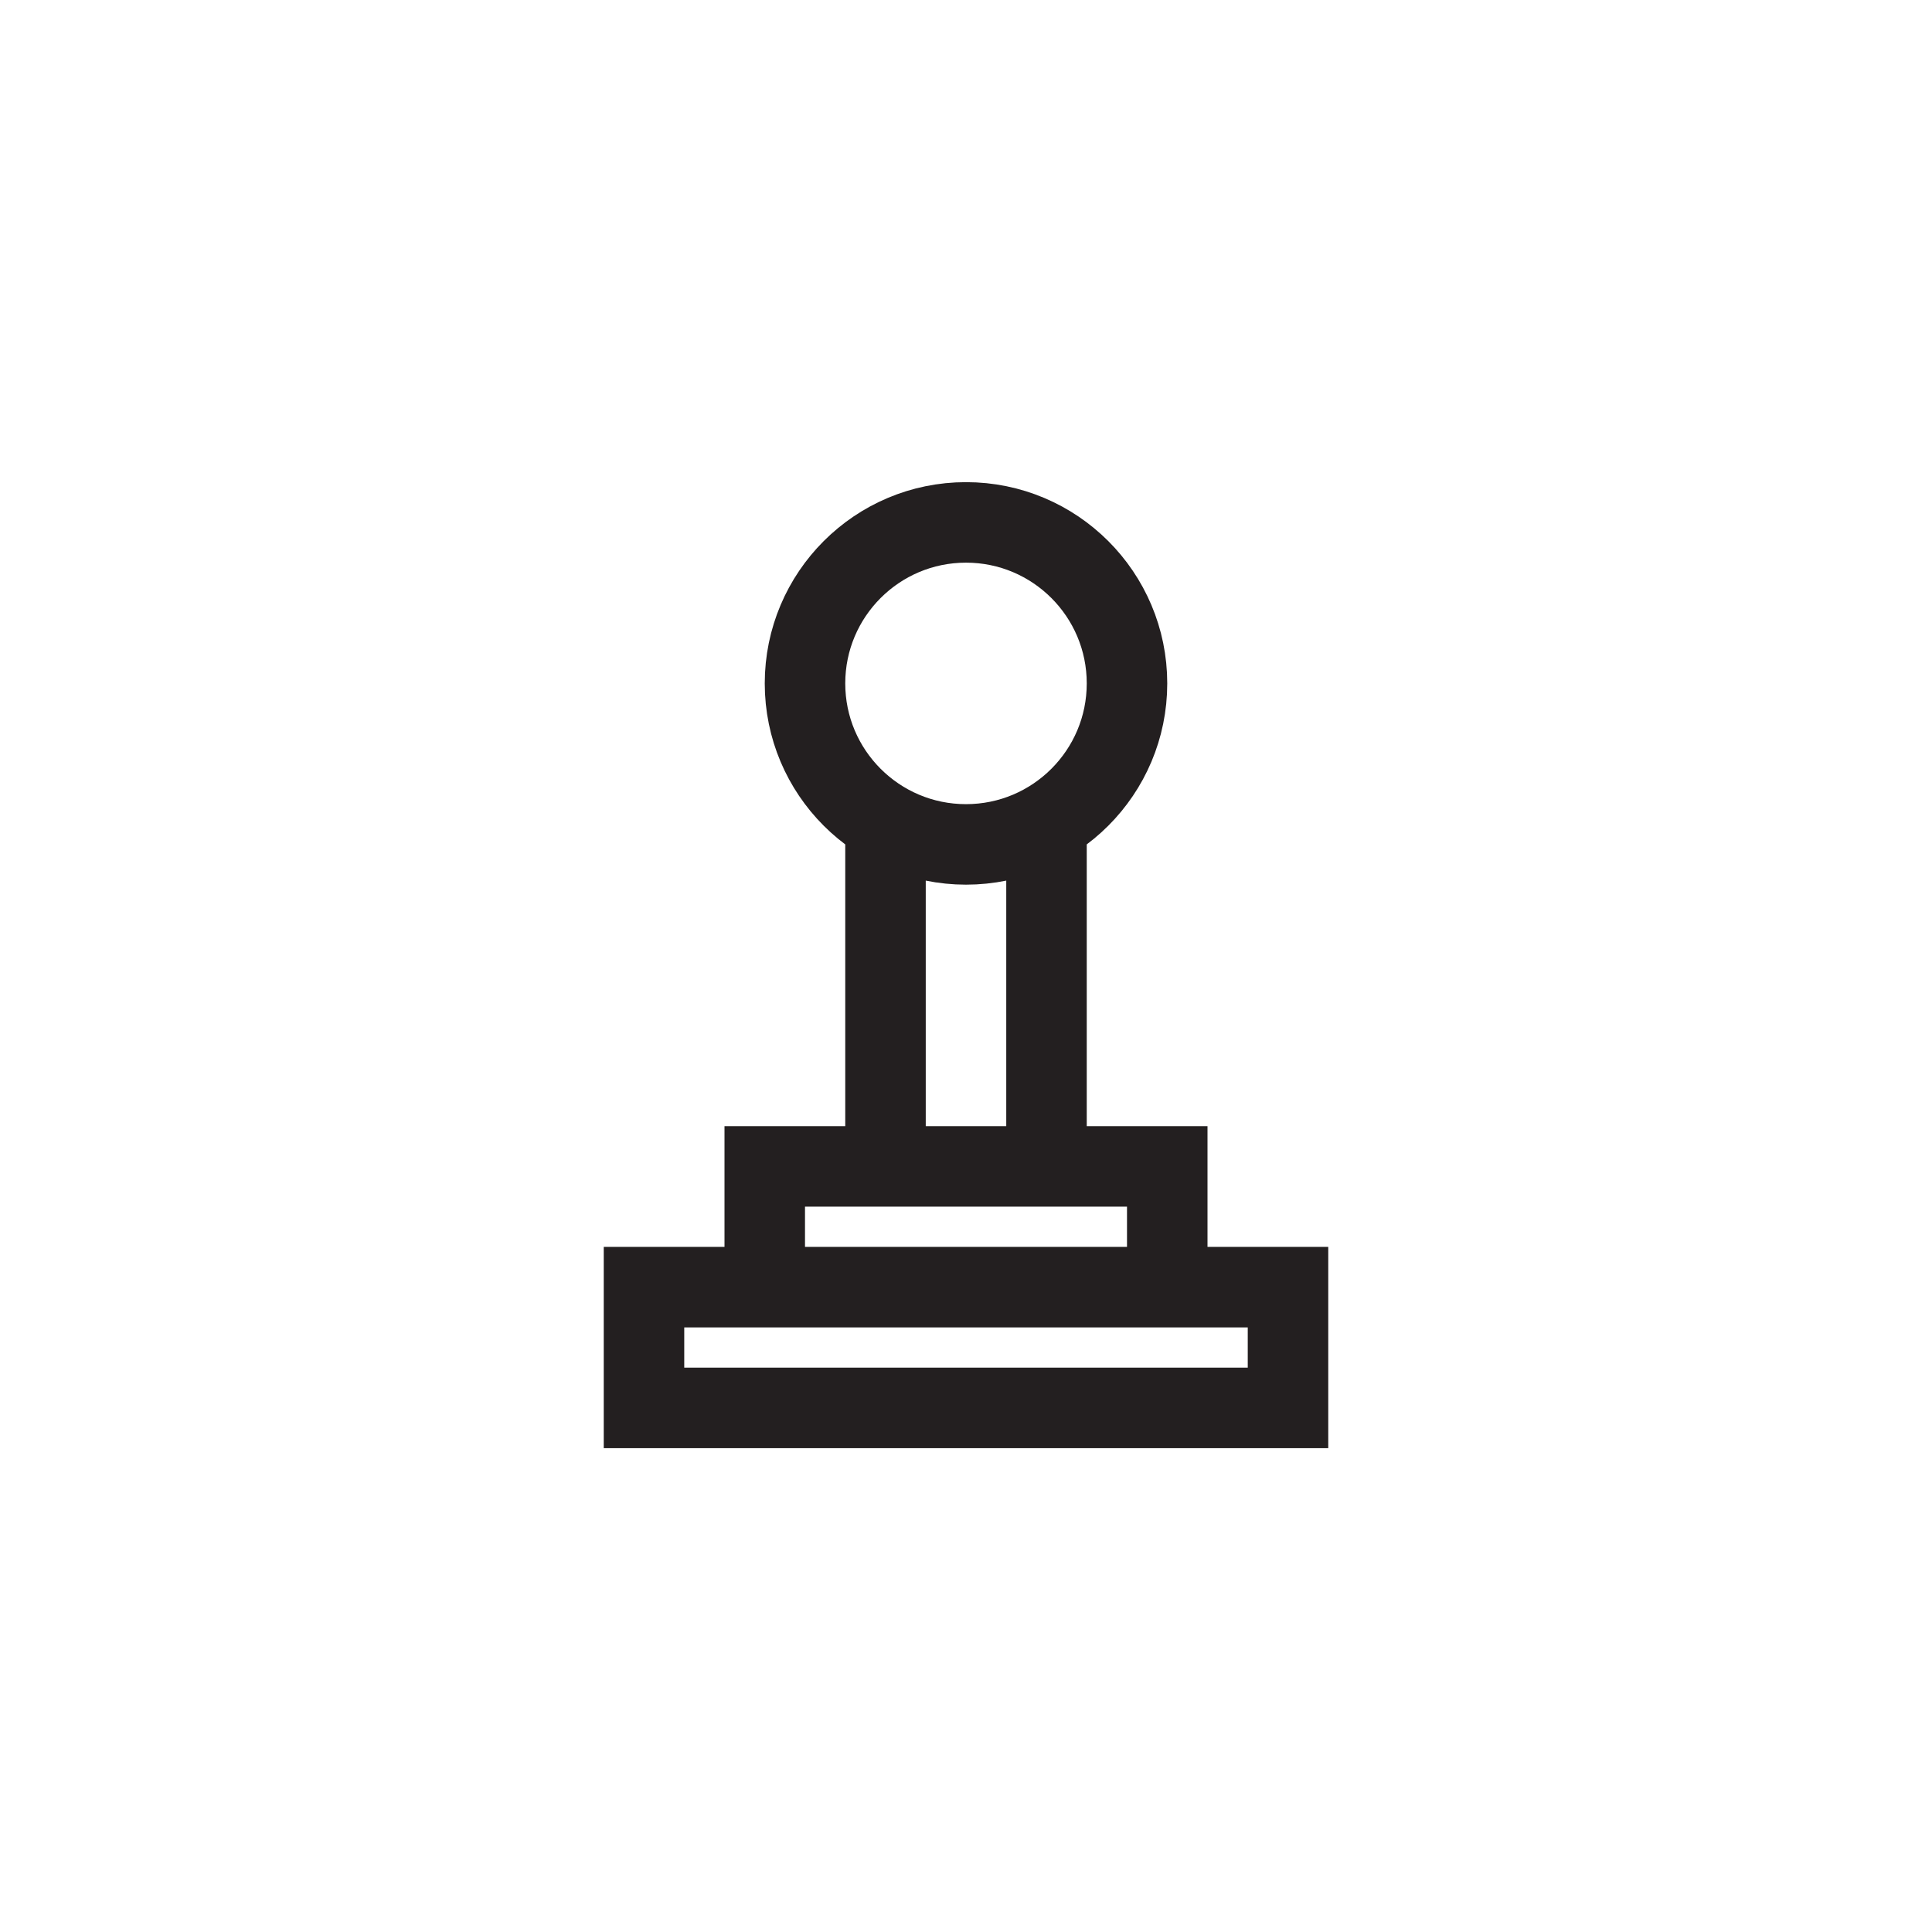
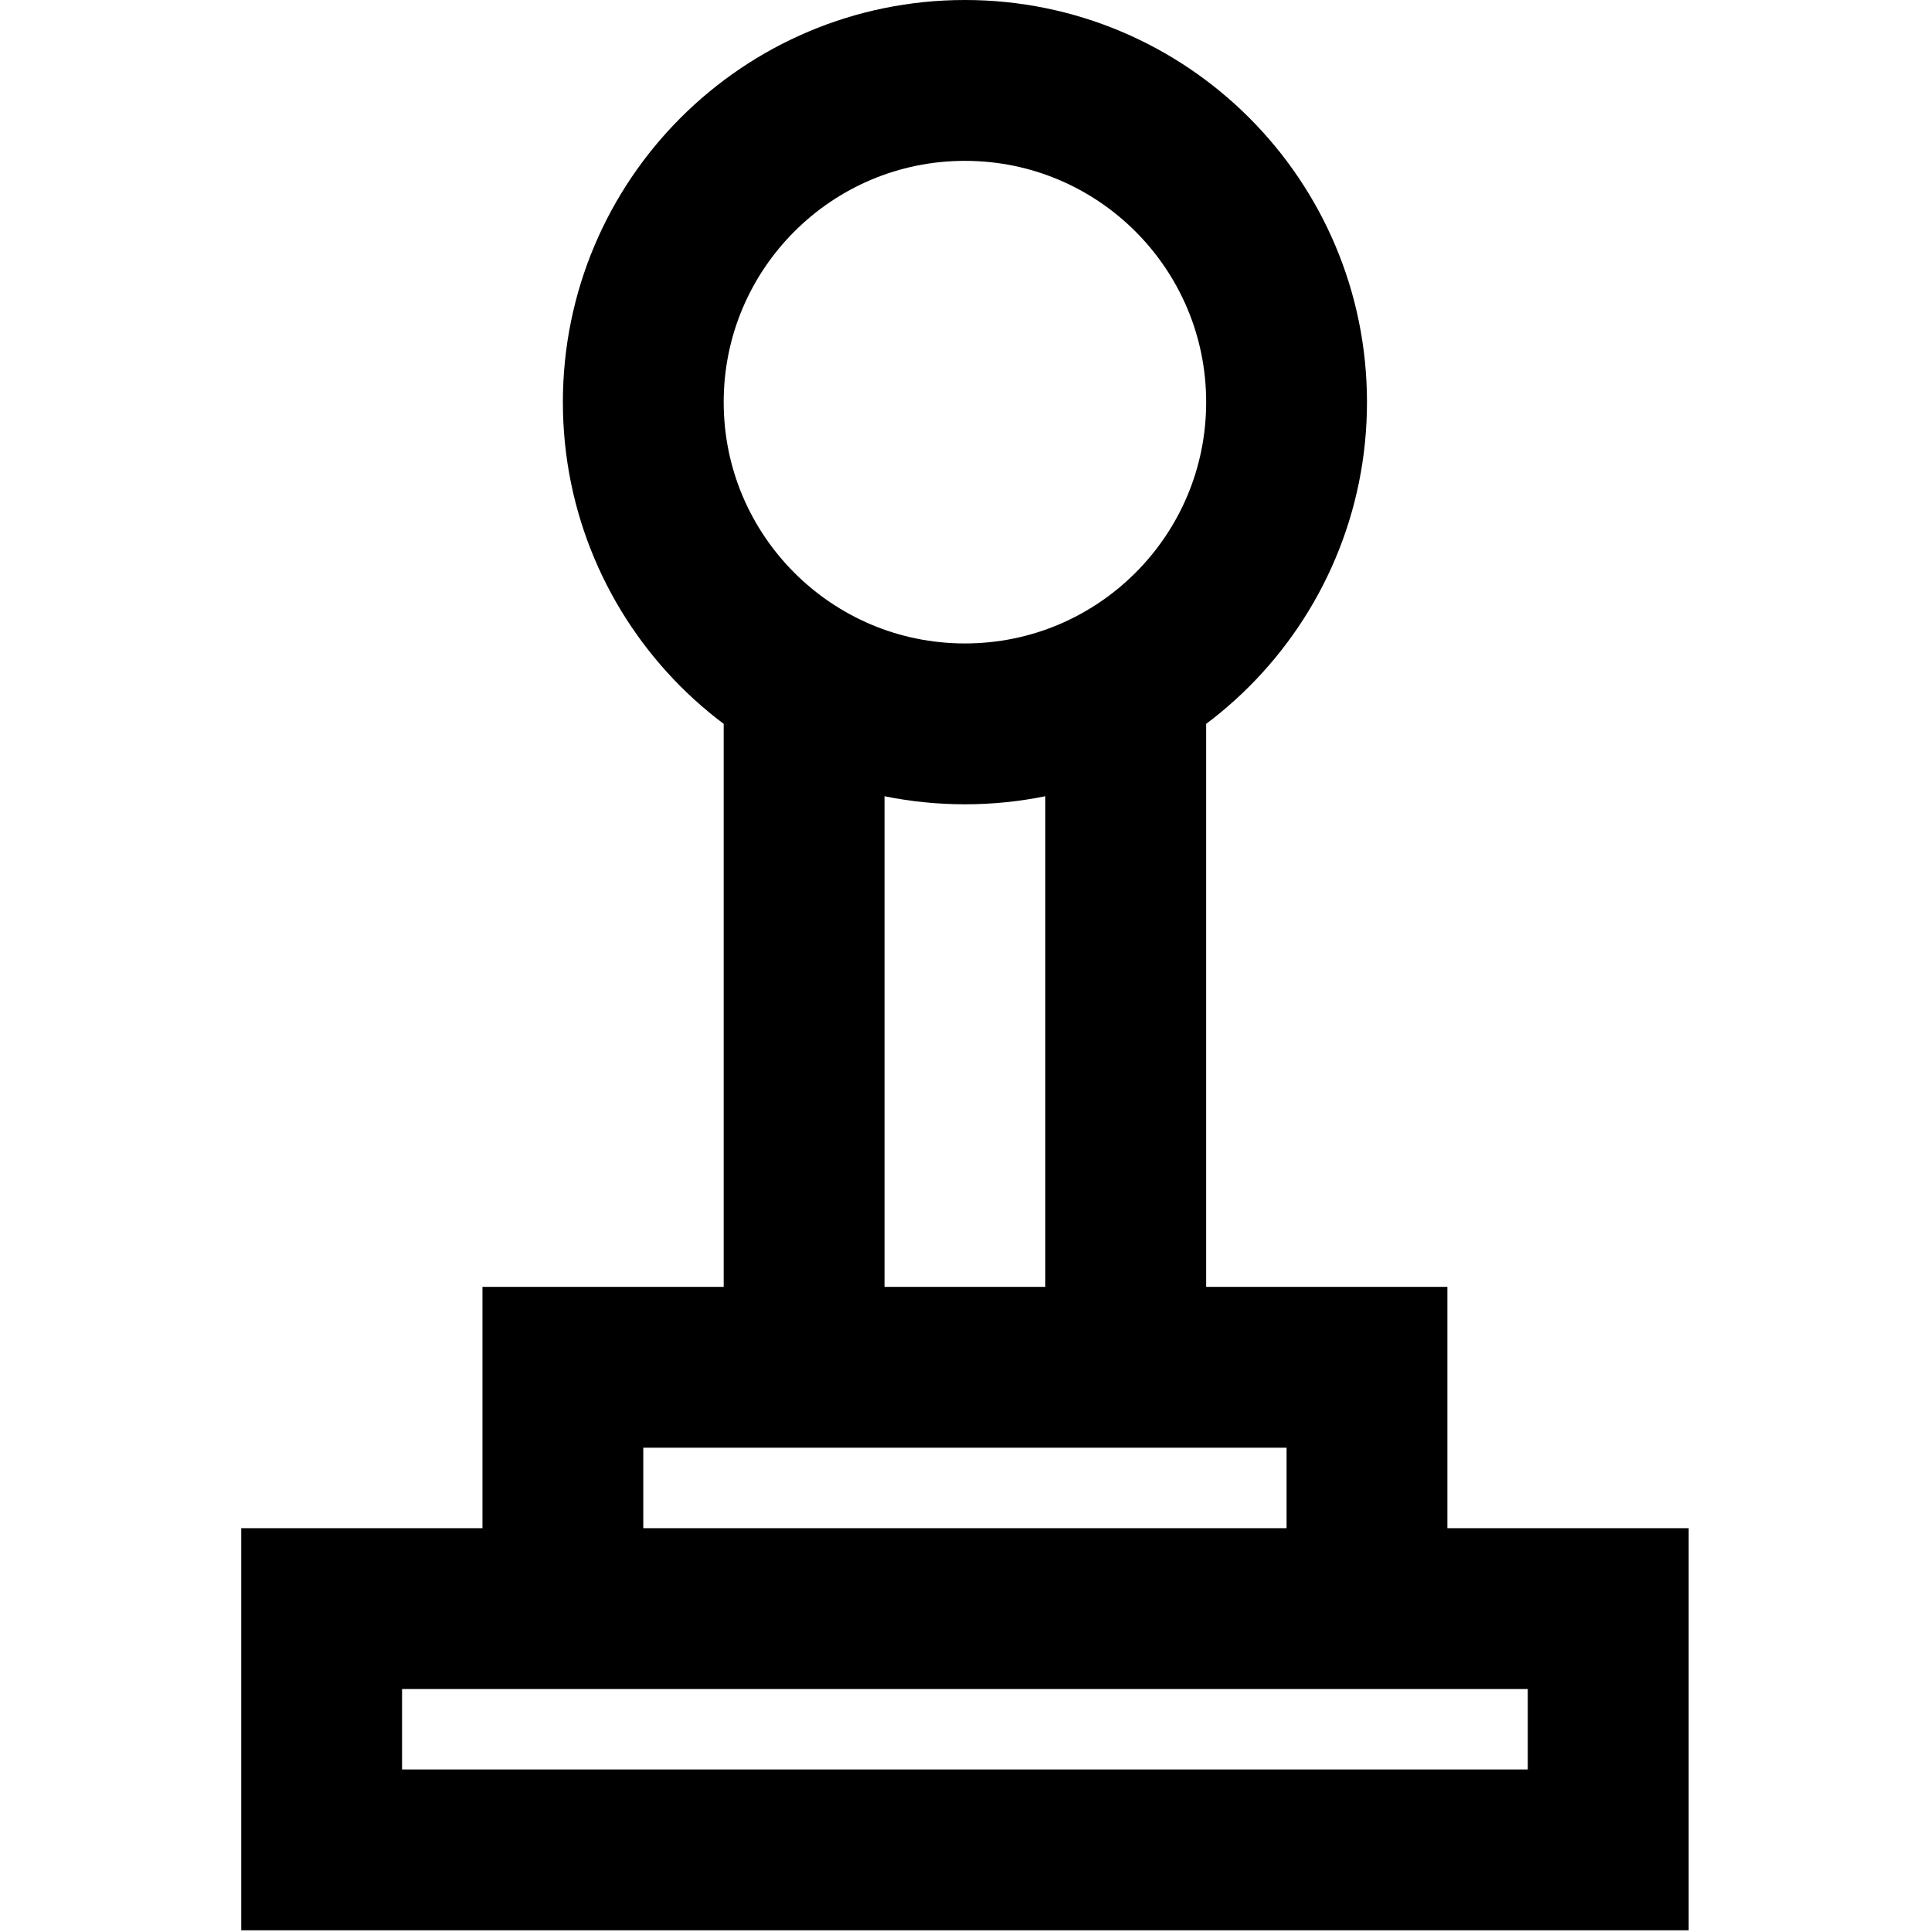
- <svg xmlns="http://www.w3.org/2000/svg" version="1.1" id="XMLID_133_" x="0px" y="0px" viewBox="0 0 48 48" enable-background="new 0 0 48 48" xml:space="preserve">
+ <svg xmlns="http://www.w3.org/2000/svg" version="1.1" id="XMLID_133_" x="0px" y="0px" viewBox="0 0 24 24.021" enable-background="new 0 0 24 24.021" xml:space="preserve">
  <g id="manual">
-     <rect id="_x2E_svg_181_" y="0" fill="none" width="48" height="48" />
-     <path fill="none" stroke="#231F20" stroke-width="2" stroke-miterlimit="10" d="M29,31.979H19v-3h10V31.979z M32,31.979H16v3h16   V31.979z M24,12.979c-2.209,0-4,1.791-4,4s1.791,4,4,4s4-1.791,4-4S26.209,12.979,24,12.979z M22,20.979v8 M26,20.979v8   " />
+     <rect id="_x2E_svg_181_" y="0.021" fill="none" width="24" height="24" />
+     <path fill="none" stroke="#000000" stroke-width="2" stroke-miterlimit="10" d="M17,20H7v-3h10V20z M20,20H4v3h16V20z M12,1   C9.791,1,8,2.791,8,5s1.791,4,4,4s4-1.791,4-4S14.209,1,12,1z M10,9v8 M14,9v8" />
  </g>
</svg>
